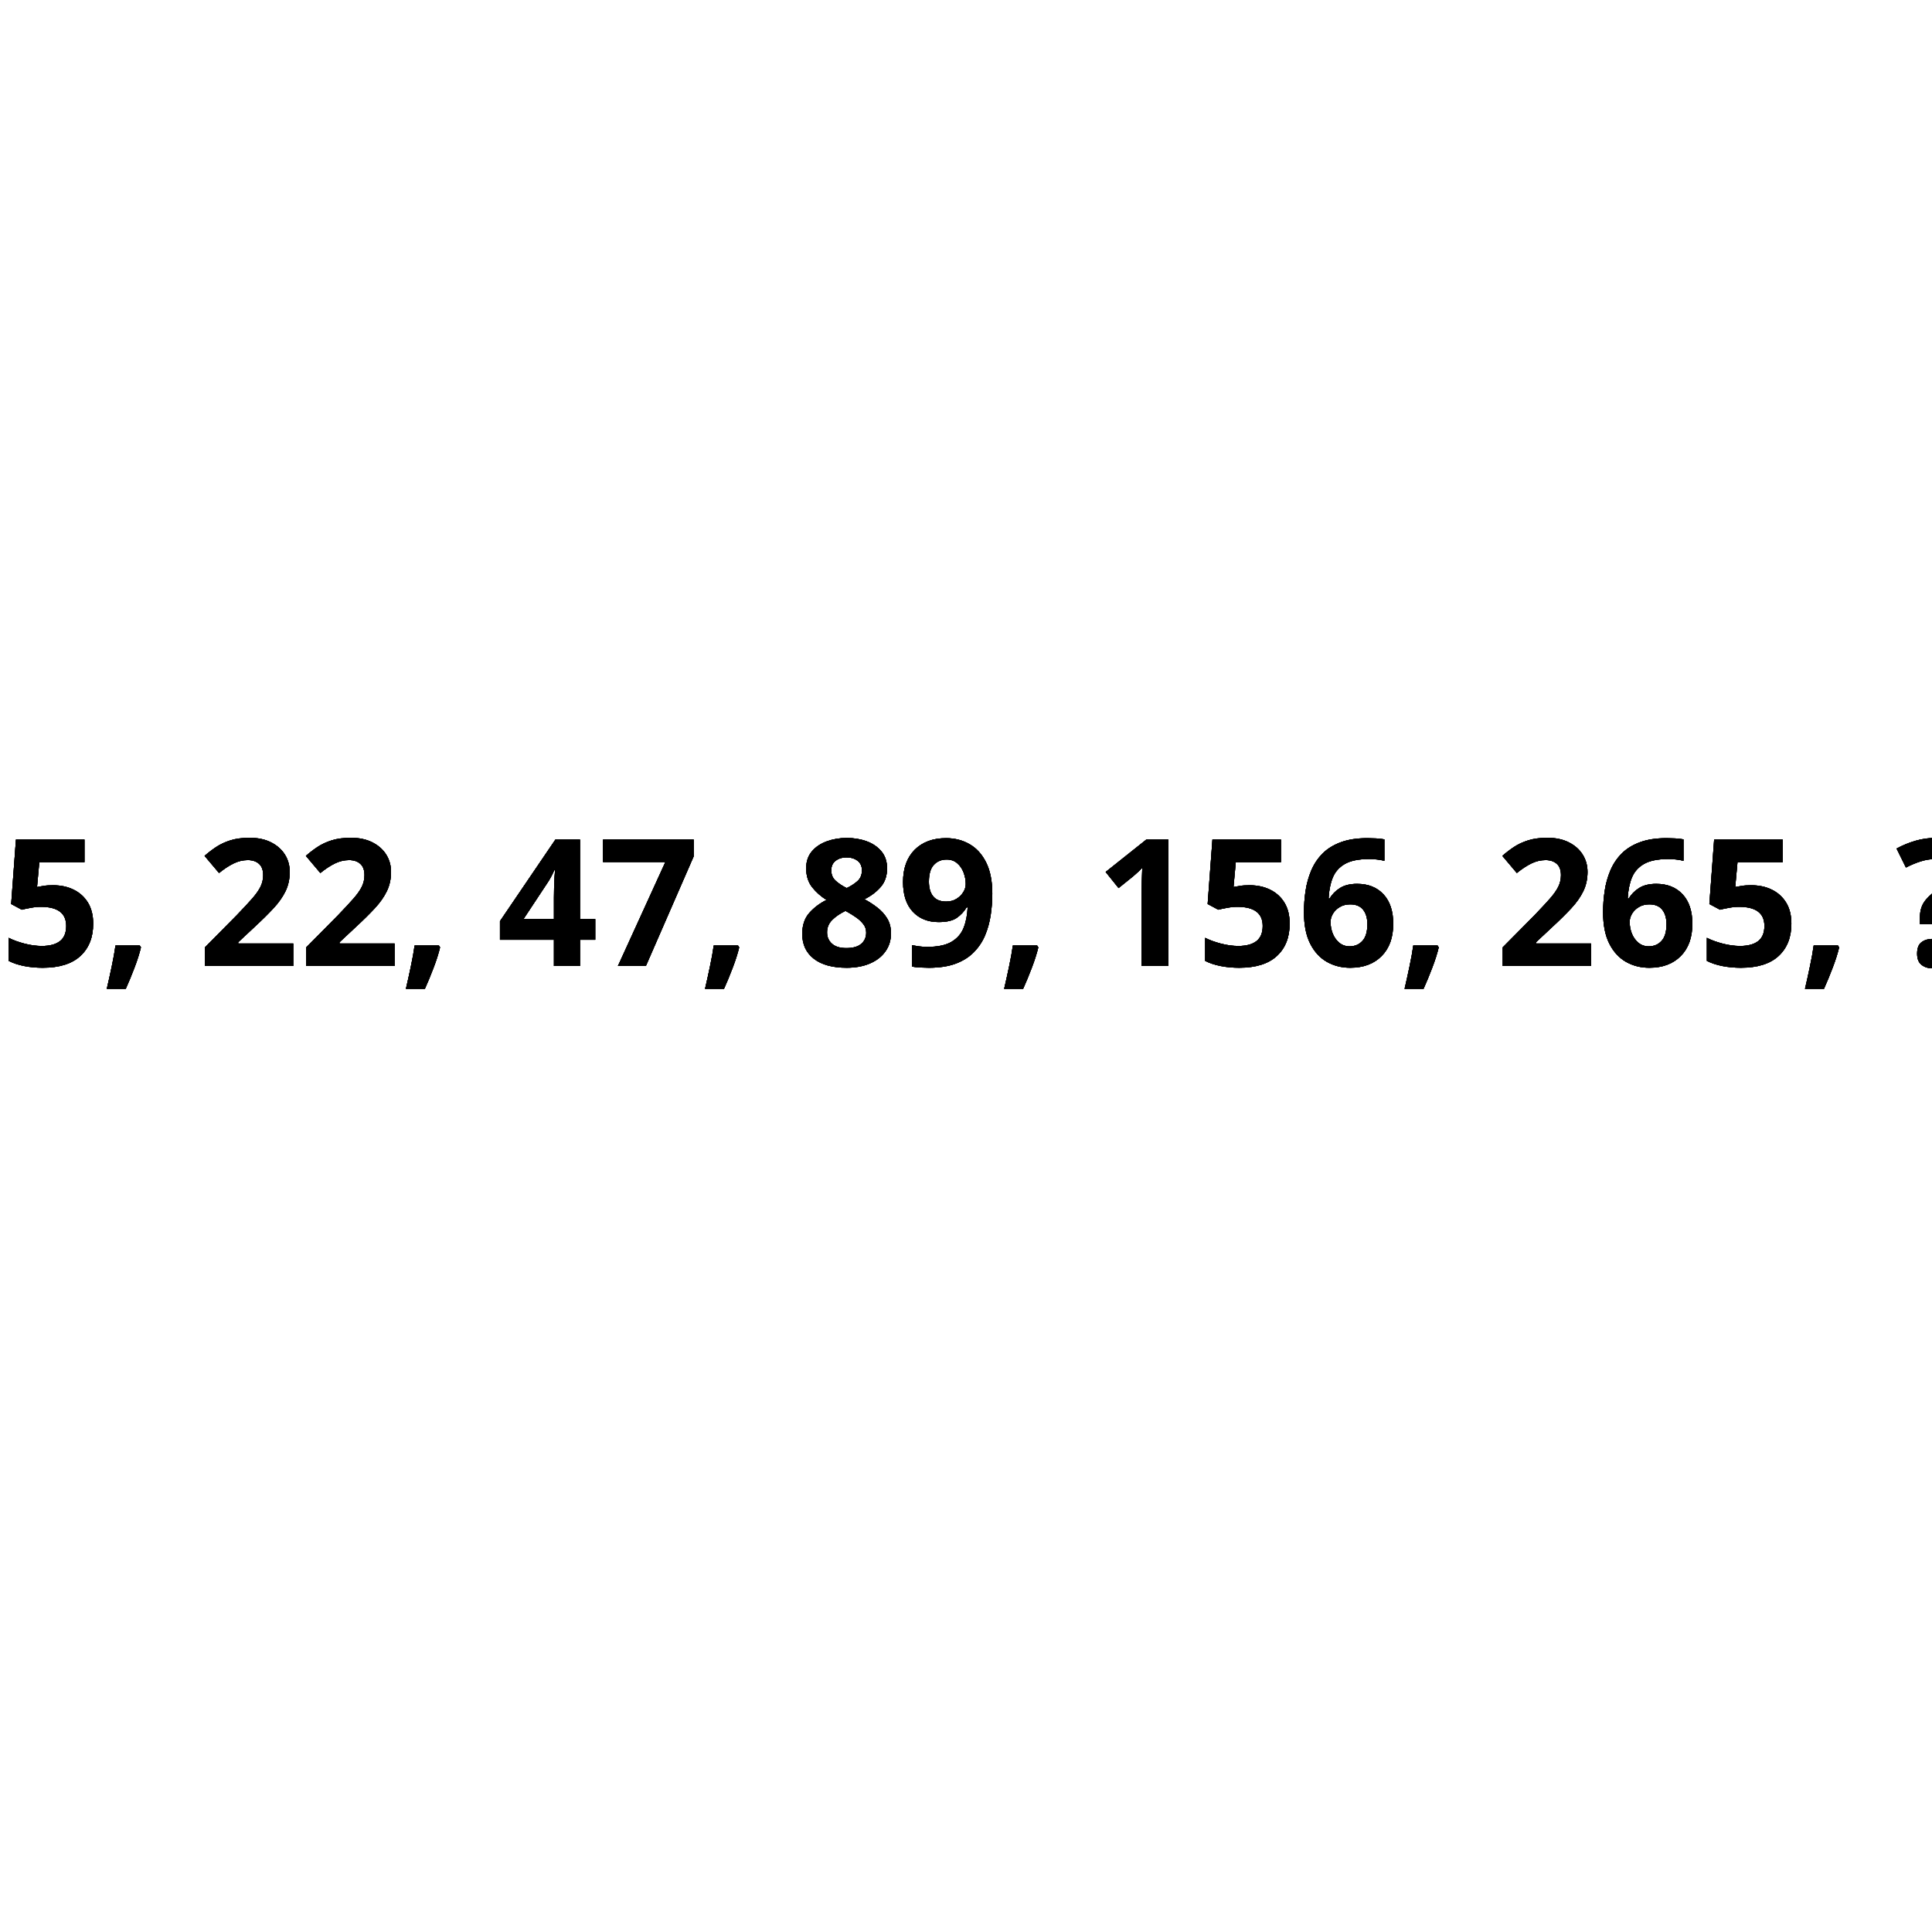
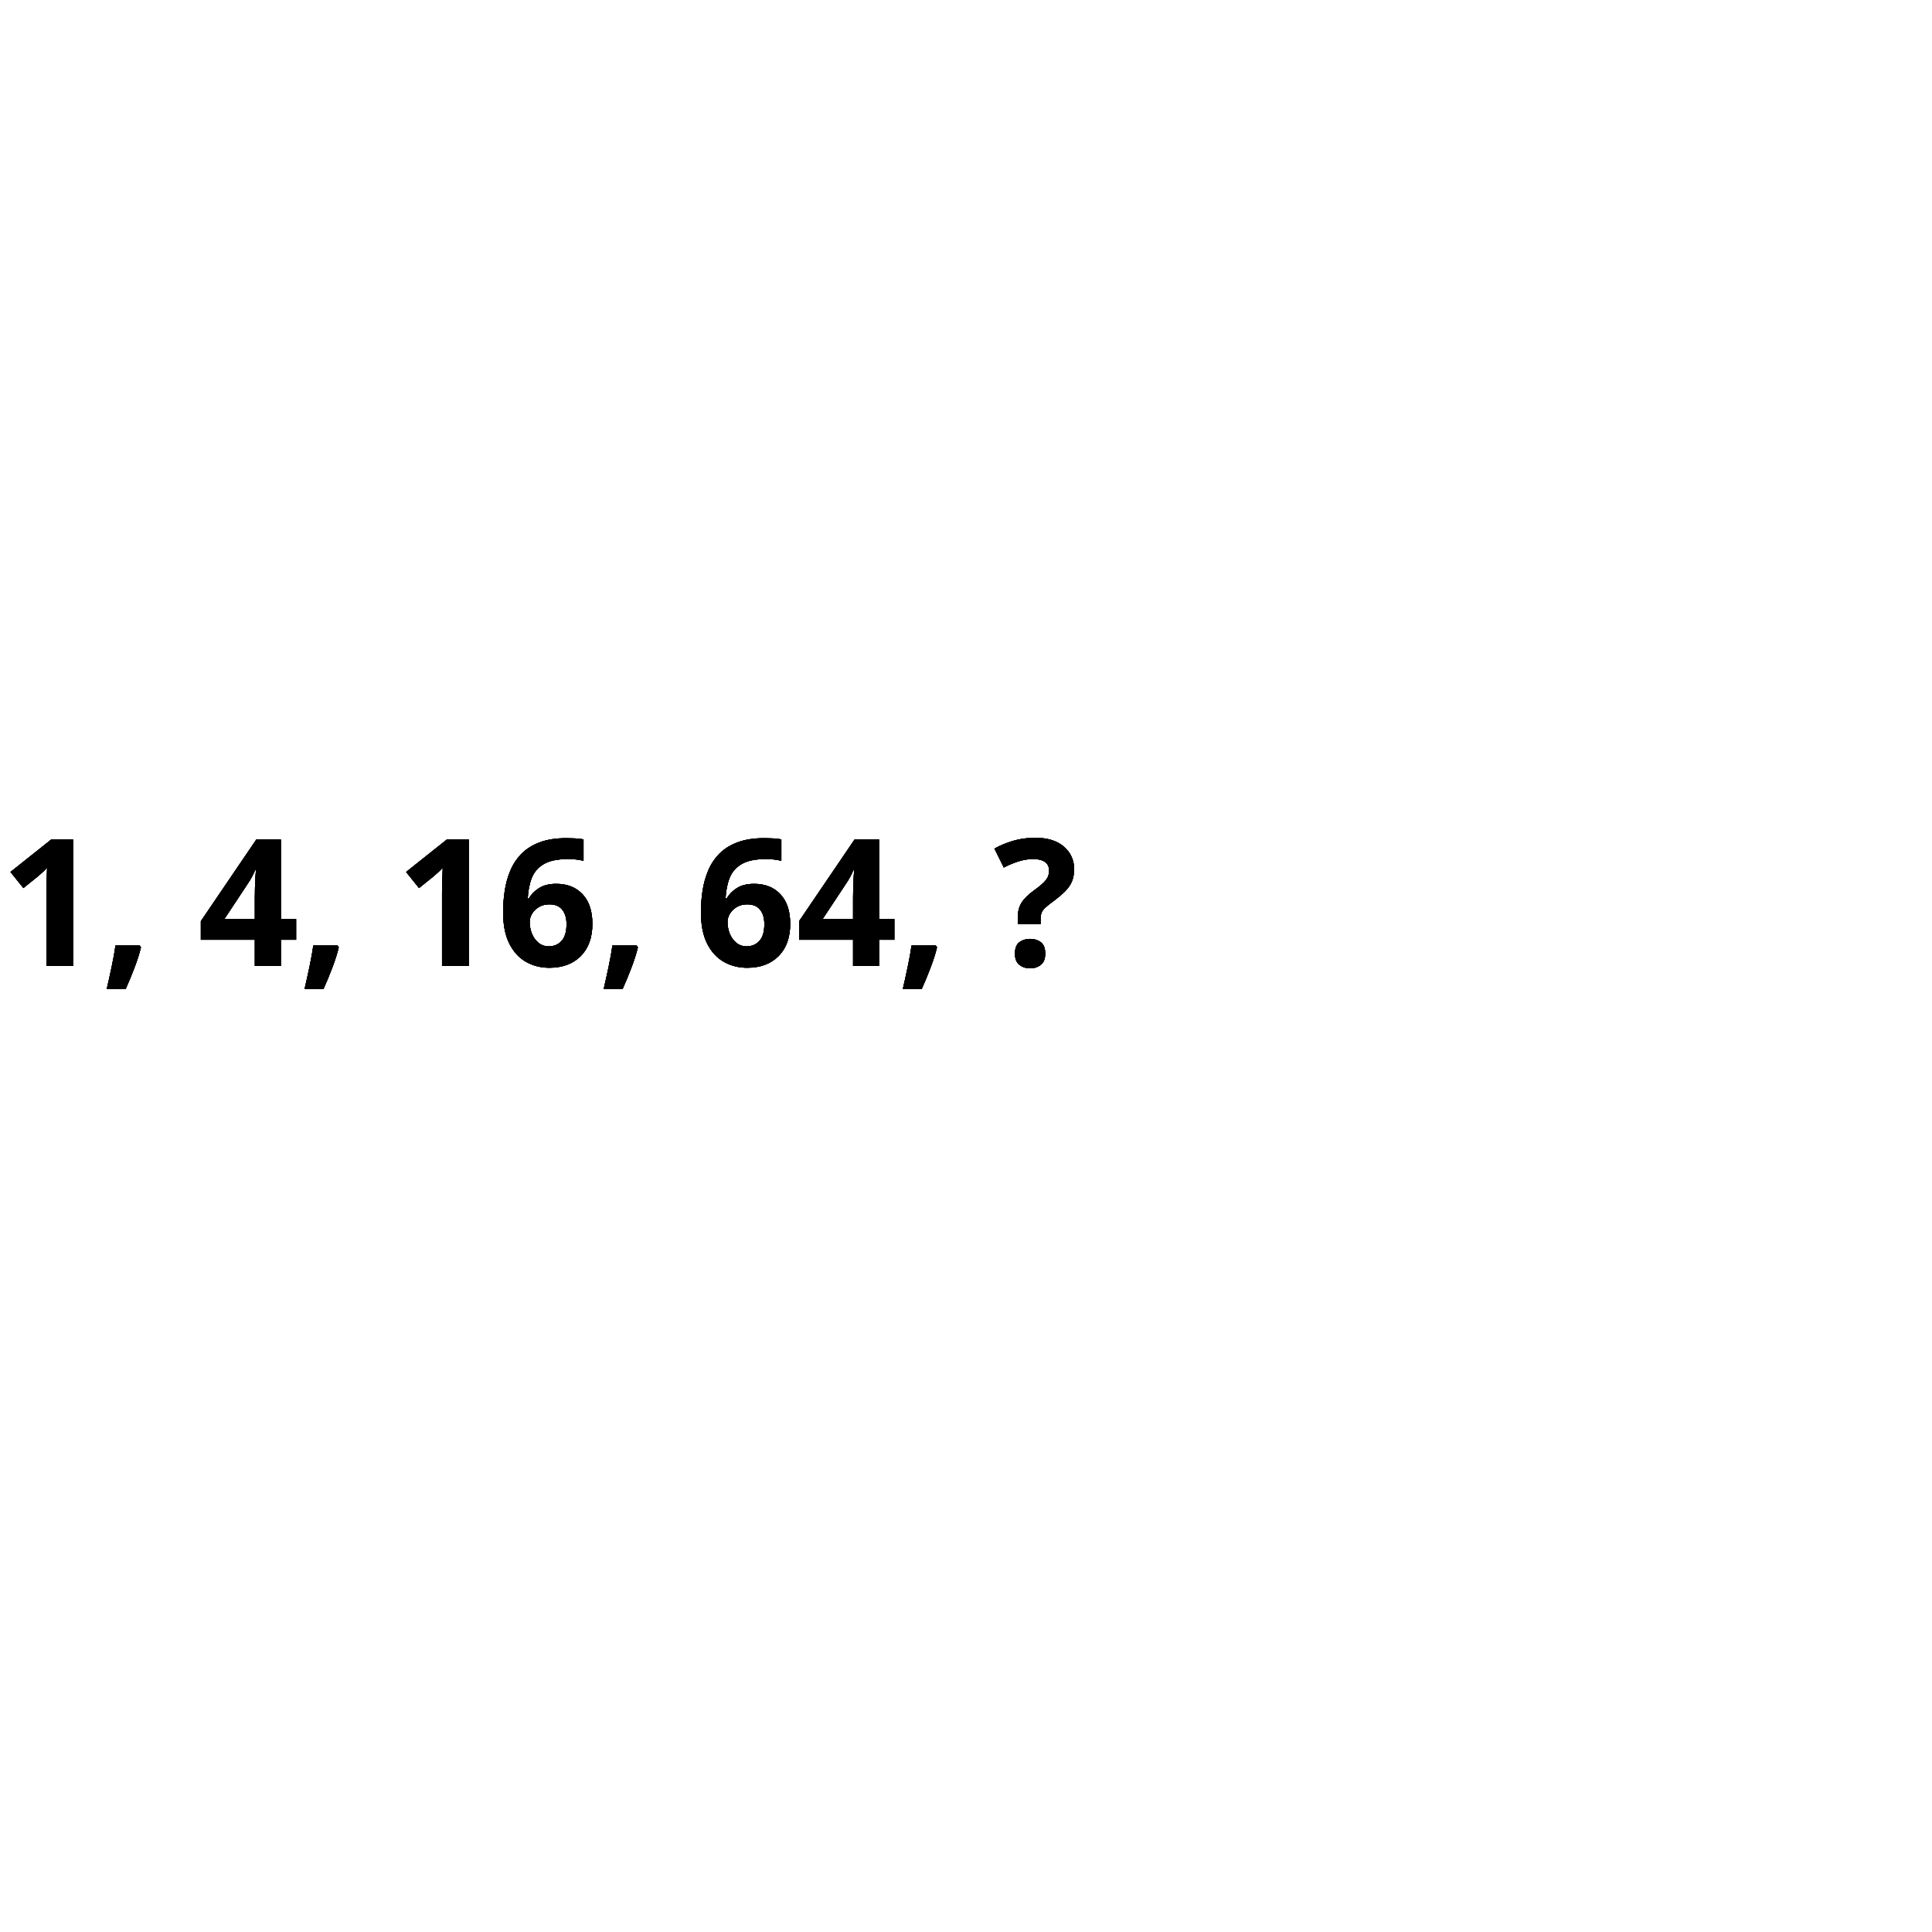
<svg xmlns="http://www.w3.org/2000/svg" height="600" width="600">
-   <text font-family="Futura Condensed ExtraBold" font-size="55" font-weight="bold" id="Cell_1-1center_Text" x="0" y="300">5, 22, 47, 89, 156, 265, ?</text>
-   <text font-family="Futura Condensed ExtraBold" font-size="55" font-weight="bold" id="Cell_2-1center_Text" x="0" y="300">5, 22, 47, 89, 156, 265, ?</text>
-   <text font-family="Futura Condensed ExtraBold" font-size="55" font-weight="bold" id="Cell_3-1center_Text" x="0" y="300">5, 22, 47, 89, 156, 265, ?</text>
-   <text font-family="Futura Condensed ExtraBold" font-size="55" font-weight="bold" id="Cell_4-1center_Text" x="0" y="300">5, 22, 47, 89, 156, 265, ?</text>
+   <text font-family="Futura Condensed ExtraBold" font-size="55" font-weight="bold" id="Cell_1-1center_Text" x="0" y="300">1, 4, 16, 64, ?</text>
+   <text font-family="Futura Condensed ExtraBold" font-size="55" font-weight="bold" id="Cell_2-1center_Text" x="0" y="300">1, 4, 16, 64, ?</text>
+   <text font-family="Futura Condensed ExtraBold" font-size="55" font-weight="bold" id="Cell_3-1center_Text" x="0" y="300">1, 4, 16, 64, ?</text>
+   <text font-family="Futura Condensed ExtraBold" font-size="55" font-weight="bold" id="Cell_4-1center_Text" x="0" y="300">1, 4, 16, 64, ?</text>
</svg>
